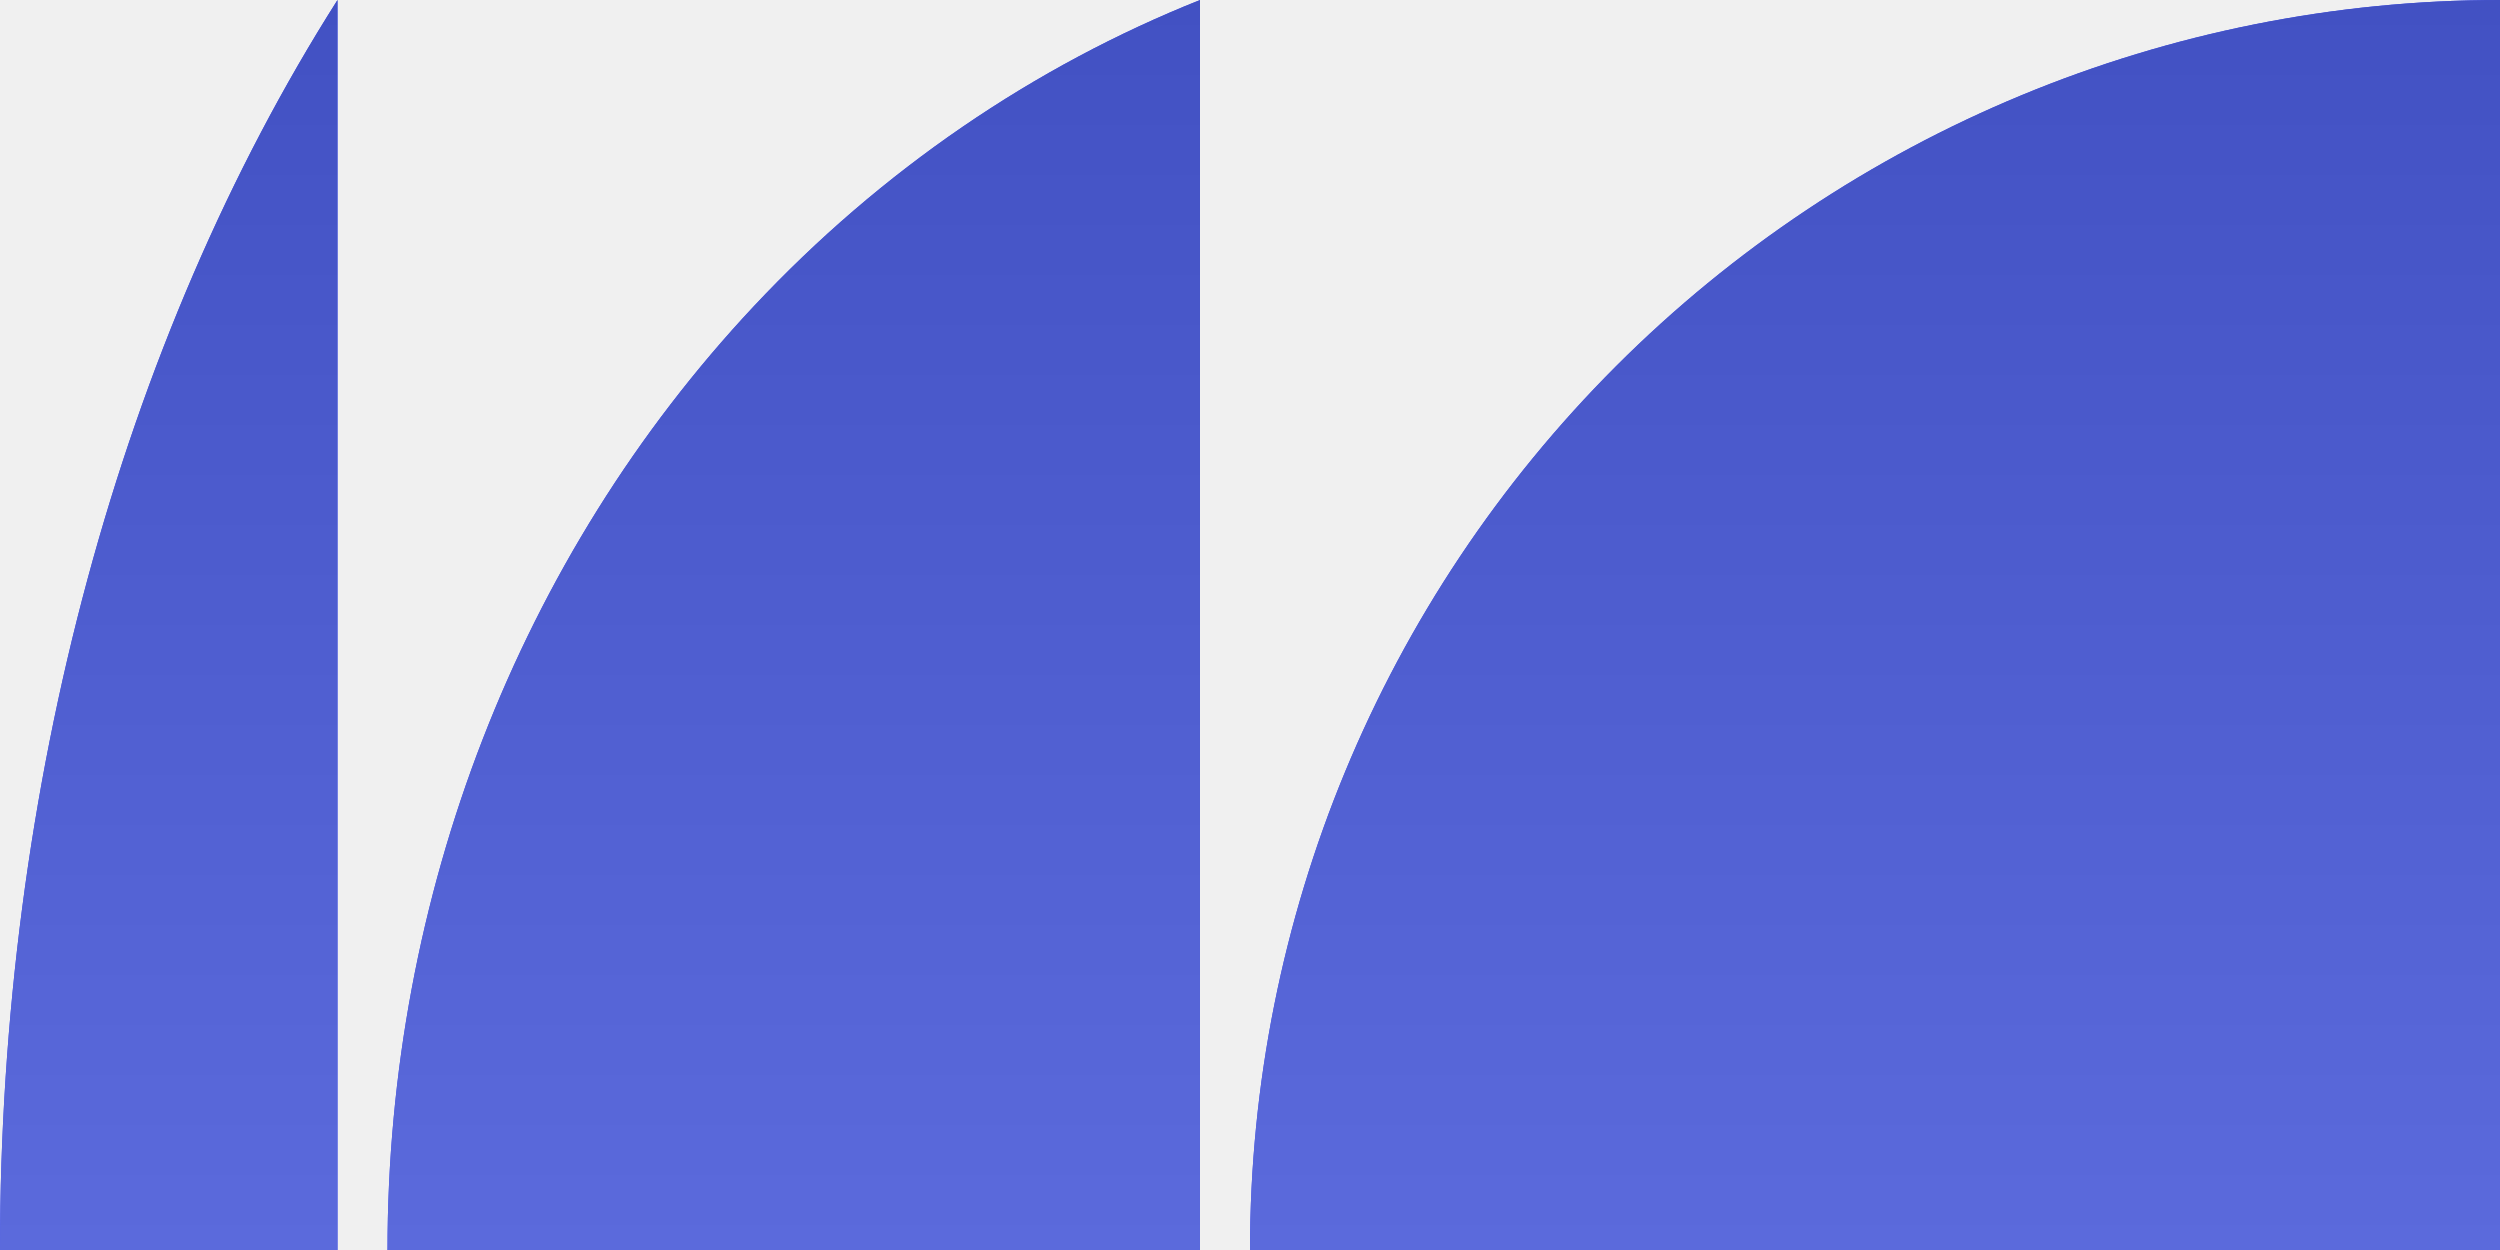
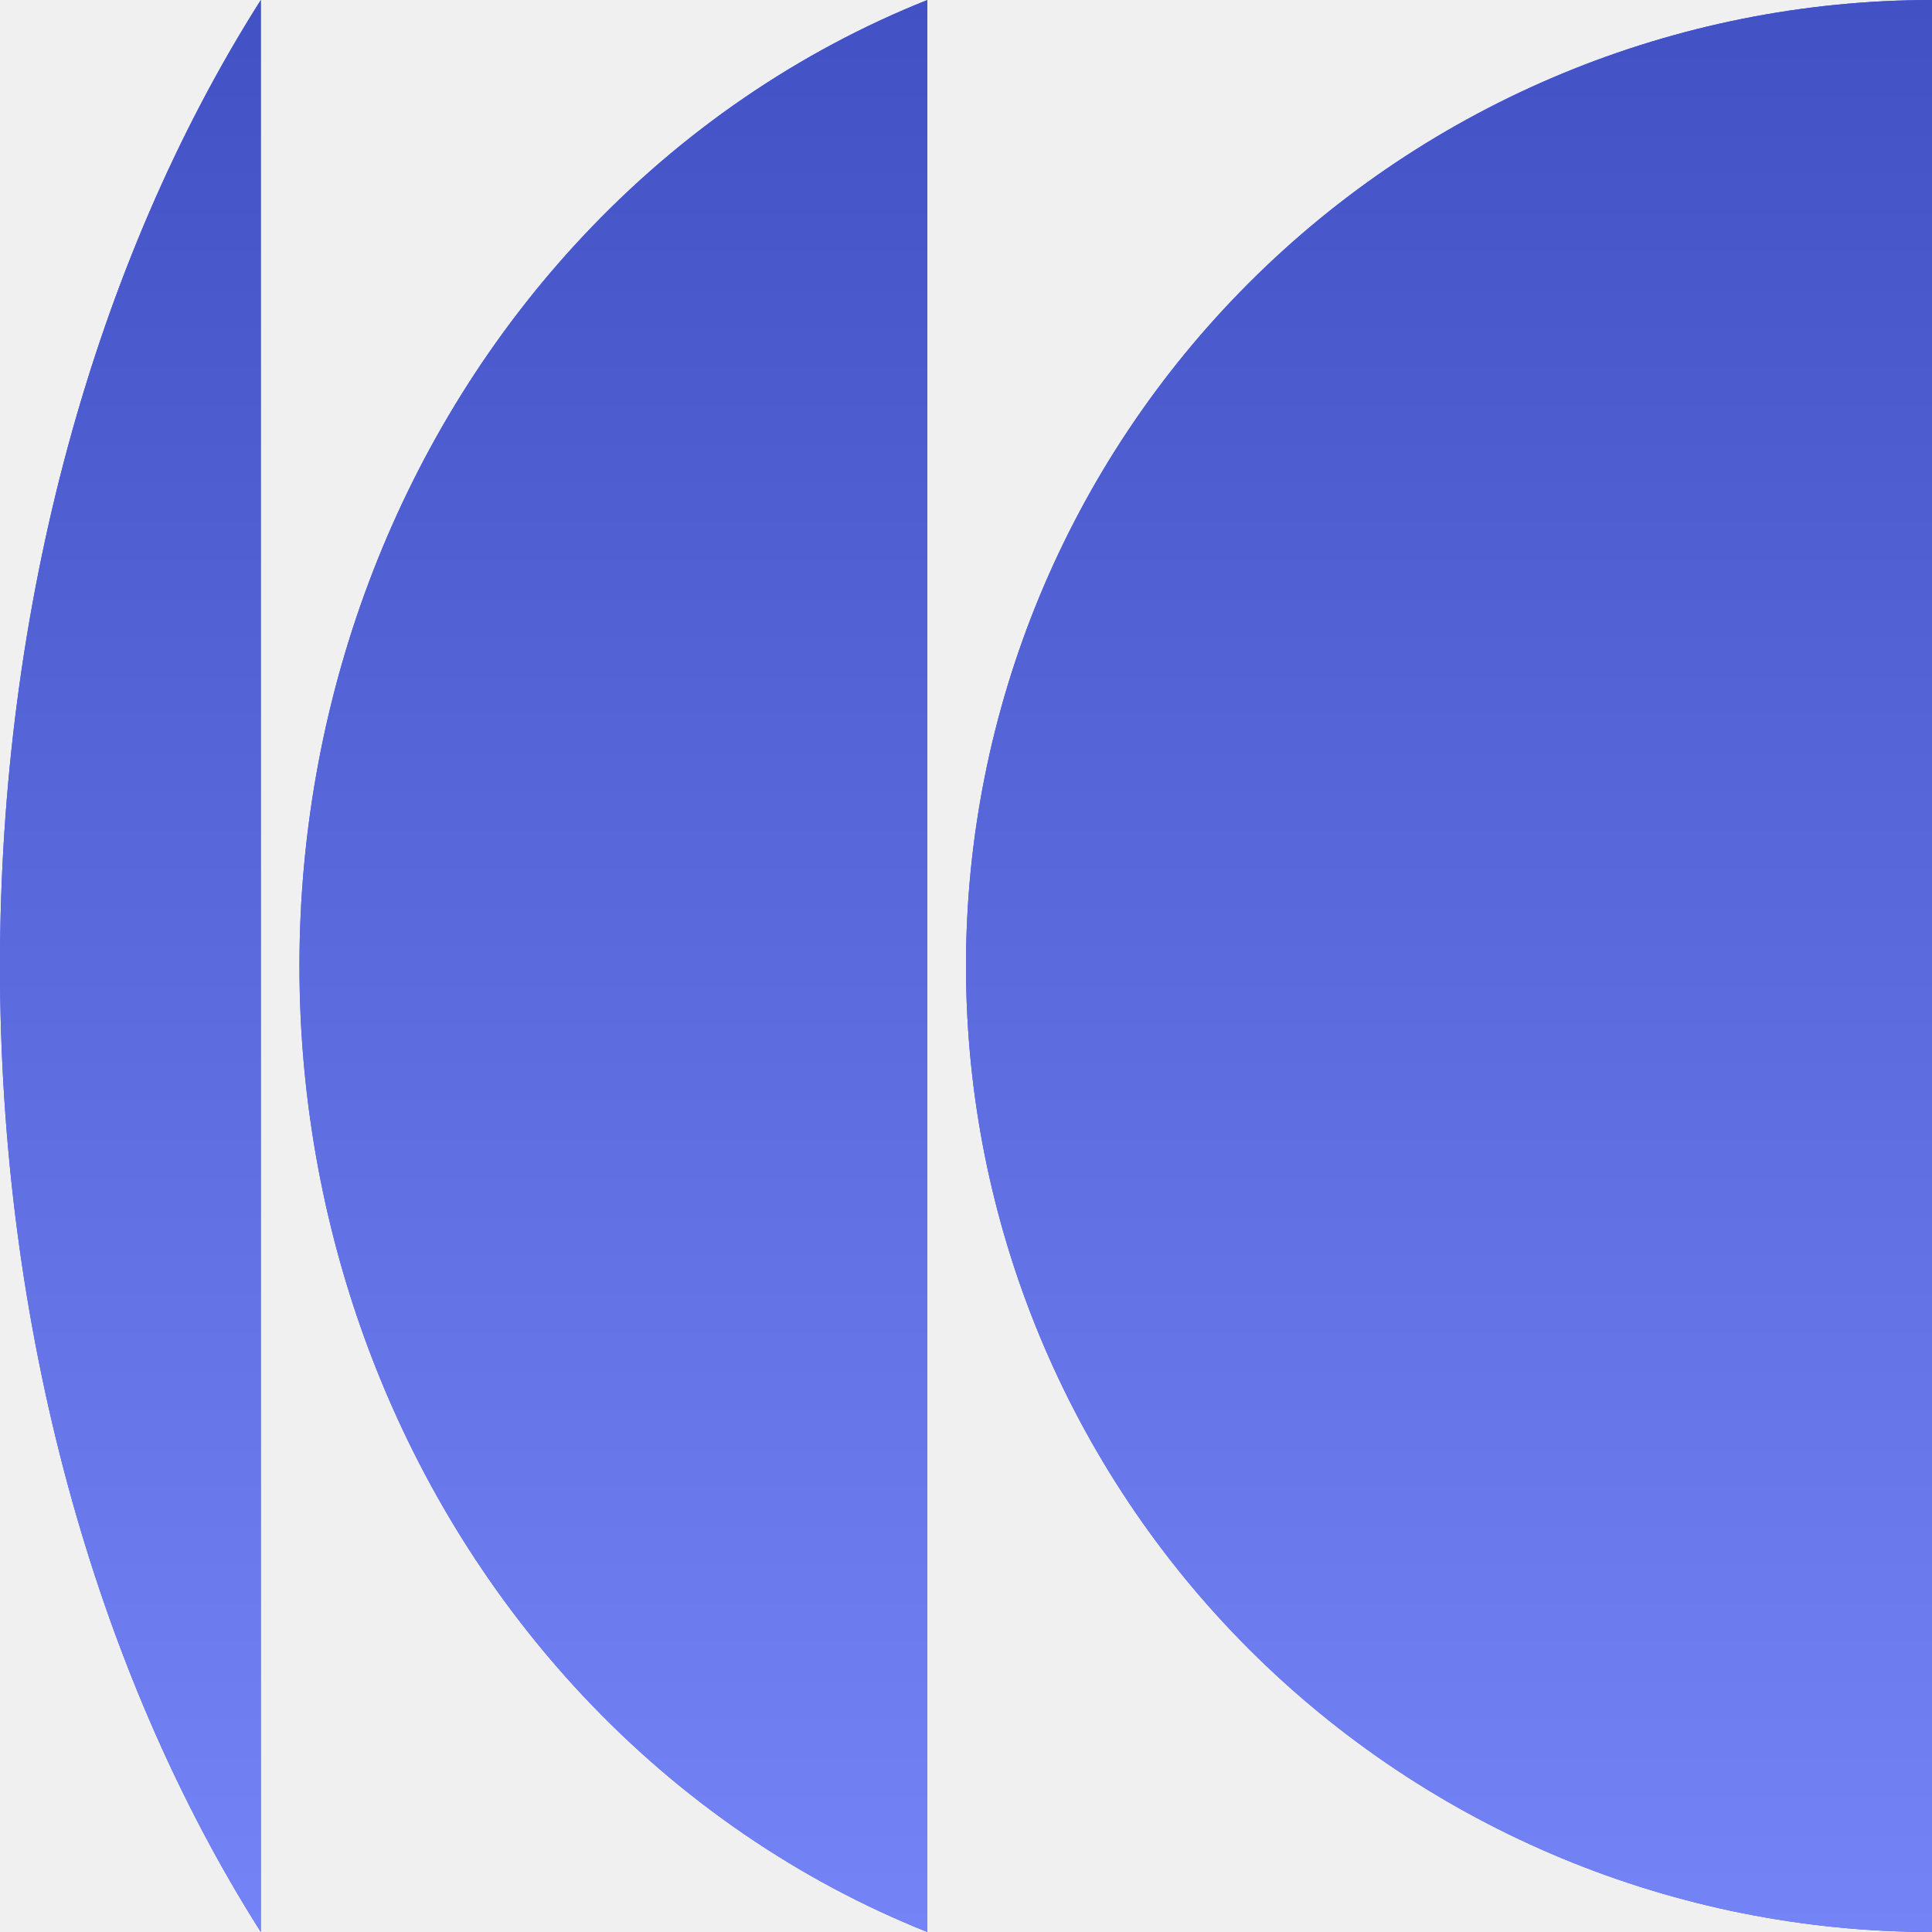
- <svg xmlns="http://www.w3.org/2000/svg" width="200" height="100" viewBox="0 0 200 100" fill="none">
-   <path d="M27 199.999C9.666 172.698 3.8147e-06 137.062 0 99.999C0 62.937 9.666 27.301 27 0V199.999Z" fill="#4251F7" />
-   <path d="M27 199.999C9.666 172.698 3.8147e-06 137.062 0 99.999C0 62.937 9.666 27.301 27 0V199.999Z" fill="url(#paint0_linear_3151_913)" />
-   <path d="M200 200C173.478 200 148.043 189.464 129.289 170.711C110.536 151.957 100 126.522 100 100C100 73.478 110.536 48.043 129.289 29.289C148.043 10.536 173.478 9.5351e-06 200 4.37114e-06L200 200Z" fill="#4251F7" />
-   <path d="M200 200C173.478 200 148.043 189.464 129.289 170.711C110.536 151.957 100 126.522 100 100C100 73.478 110.536 48.043 129.289 29.289C148.043 10.536 173.478 9.5351e-06 200 4.37114e-06L200 200Z" fill="url(#paint1_linear_3151_913)" />
-   <path d="M60.289 175.485C70.51 186.396 82.716 194.701 96 200V0C82.716 5.299 70.51 13.604 60.289 24.515C41.536 44.535 31 71.688 31 100C31 128.312 41.536 155.465 60.289 175.485Z" fill="#4251F7" />
-   <path d="M60.289 175.485C70.51 186.396 82.716 194.701 96 200V0C82.716 5.299 70.51 13.604 60.289 24.515C41.536 44.535 31 71.688 31 100C31 128.312 41.536 155.465 60.289 175.485Z" fill="url(#paint2_linear_3151_913)" />
+ <svg xmlns="http://www.w3.org/2000/svg" width="240" height="240" viewBox="0 0 240 240" fill="none">
+   <g clip-path="url(#clip0_3383_40925)">
+     <path d="M32.4 239.998C11.6 207.238 4.57764e-06 164.474 0 119.999C0 75.524 11.6 32.761 32.4 0V239.998Z" fill="#4251F7" />
+     <path d="M32.4 239.998C11.6 207.238 4.57764e-06 164.474 0 119.999C0 75.524 11.6 32.761 32.4 0V239.998Z" fill="url(#paint0_linear_3383_40925)" />
+     <path d="M240 240C208.174 240 177.652 227.357 155.147 204.853C132.643 182.348 120 151.826 120 120C120 88.174 132.643 57.652 155.147 35.147C177.652 12.643 208.174 1.14421e-05 240 5.24537e-06L240 240Z" fill="#4251F7" />
+     <path d="M240 240C208.174 240 177.652 227.357 155.147 204.853C132.643 182.348 120 151.826 120 120C120 88.174 132.643 57.652 155.147 35.147C177.652 12.643 208.174 1.14421e-05 240 5.24537e-06L240 240Z" fill="url(#paint1_linear_3383_40925)" />
+     <path d="M72.347 210.582C84.612 223.675 99.259 233.641 115.2 240V0C99.259 6.359 84.612 16.325 72.347 29.418C49.843 53.442 37.2 86.025 37.2 120C37.2 153.975 49.843 186.558 72.347 210.582Z" fill="#4251F7" />
+     <path d="M72.347 210.582C84.612 223.675 99.259 233.641 115.2 240V0C99.259 6.359 84.612 16.325 72.347 29.418C49.843 53.442 37.2 86.025 37.2 120C37.2 153.975 49.843 186.558 72.347 210.582Z" fill="url(#paint2_linear_3383_40925)" />
+   </g>
  <defs>
-     <linearGradient id="paint0_linear_3151_913" x1="100" y1="0" x2="100" y2="200" gradientUnits="userSpaceOnUse">
+     <linearGradient id="paint0_linear_3383_40925" x1="120" y1="0" x2="120" y2="240" gradientUnits="userSpaceOnUse">
      <stop stop-color="#4251C3" />
      <stop offset="1" stop-color="#7483F5" />
    </linearGradient>
-     <linearGradient id="paint1_linear_3151_913" x1="100" y1="0" x2="100" y2="200" gradientUnits="userSpaceOnUse">
+     <linearGradient id="paint1_linear_3383_40925" x1="120" y1="0" x2="120" y2="240" gradientUnits="userSpaceOnUse">
      <stop stop-color="#4251C3" />
      <stop offset="1" stop-color="#7483F5" />
    </linearGradient>
-     <linearGradient id="paint2_linear_3151_913" x1="100" y1="0" x2="100" y2="200" gradientUnits="userSpaceOnUse">
+     <linearGradient id="paint2_linear_3383_40925" x1="120" y1="0" x2="120" y2="240" gradientUnits="userSpaceOnUse">
      <stop stop-color="#4251C3" />
      <stop offset="1" stop-color="#7483F5" />
    </linearGradient>
+     <clipPath id="clip0_3383_40925">
+       <rect width="240" height="240" fill="white" />
+     </clipPath>
  </defs>
</svg>
